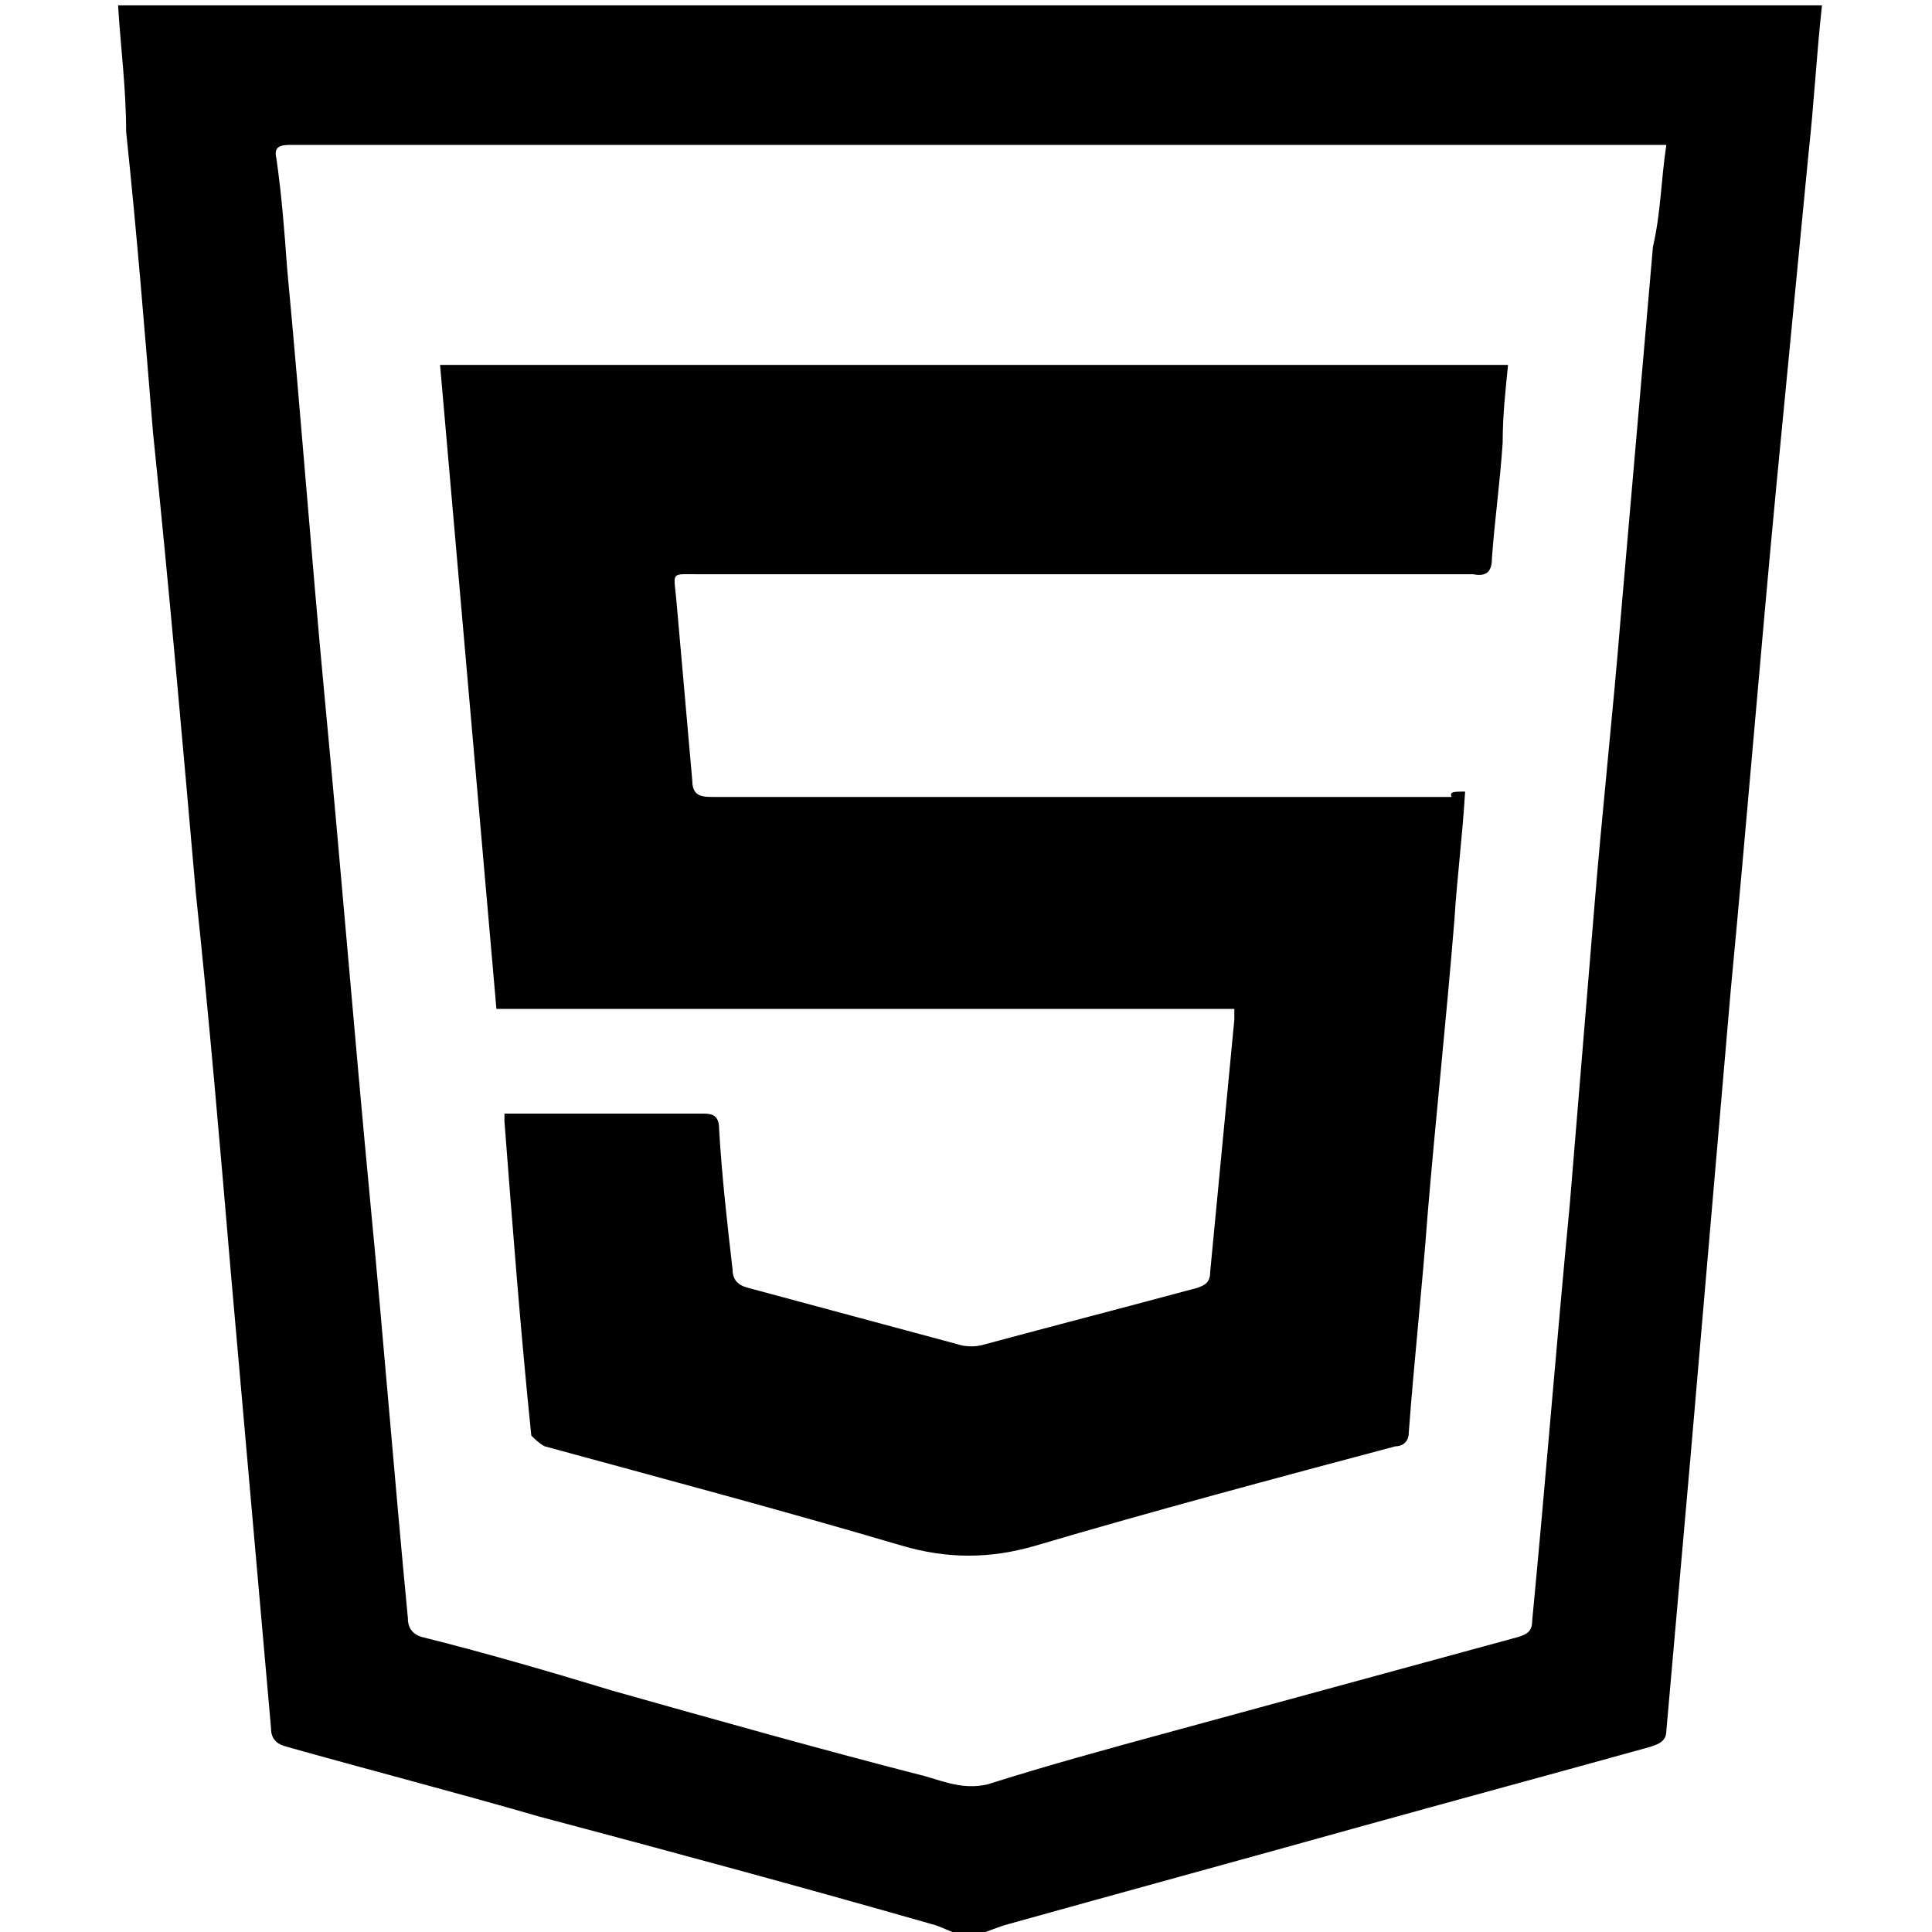
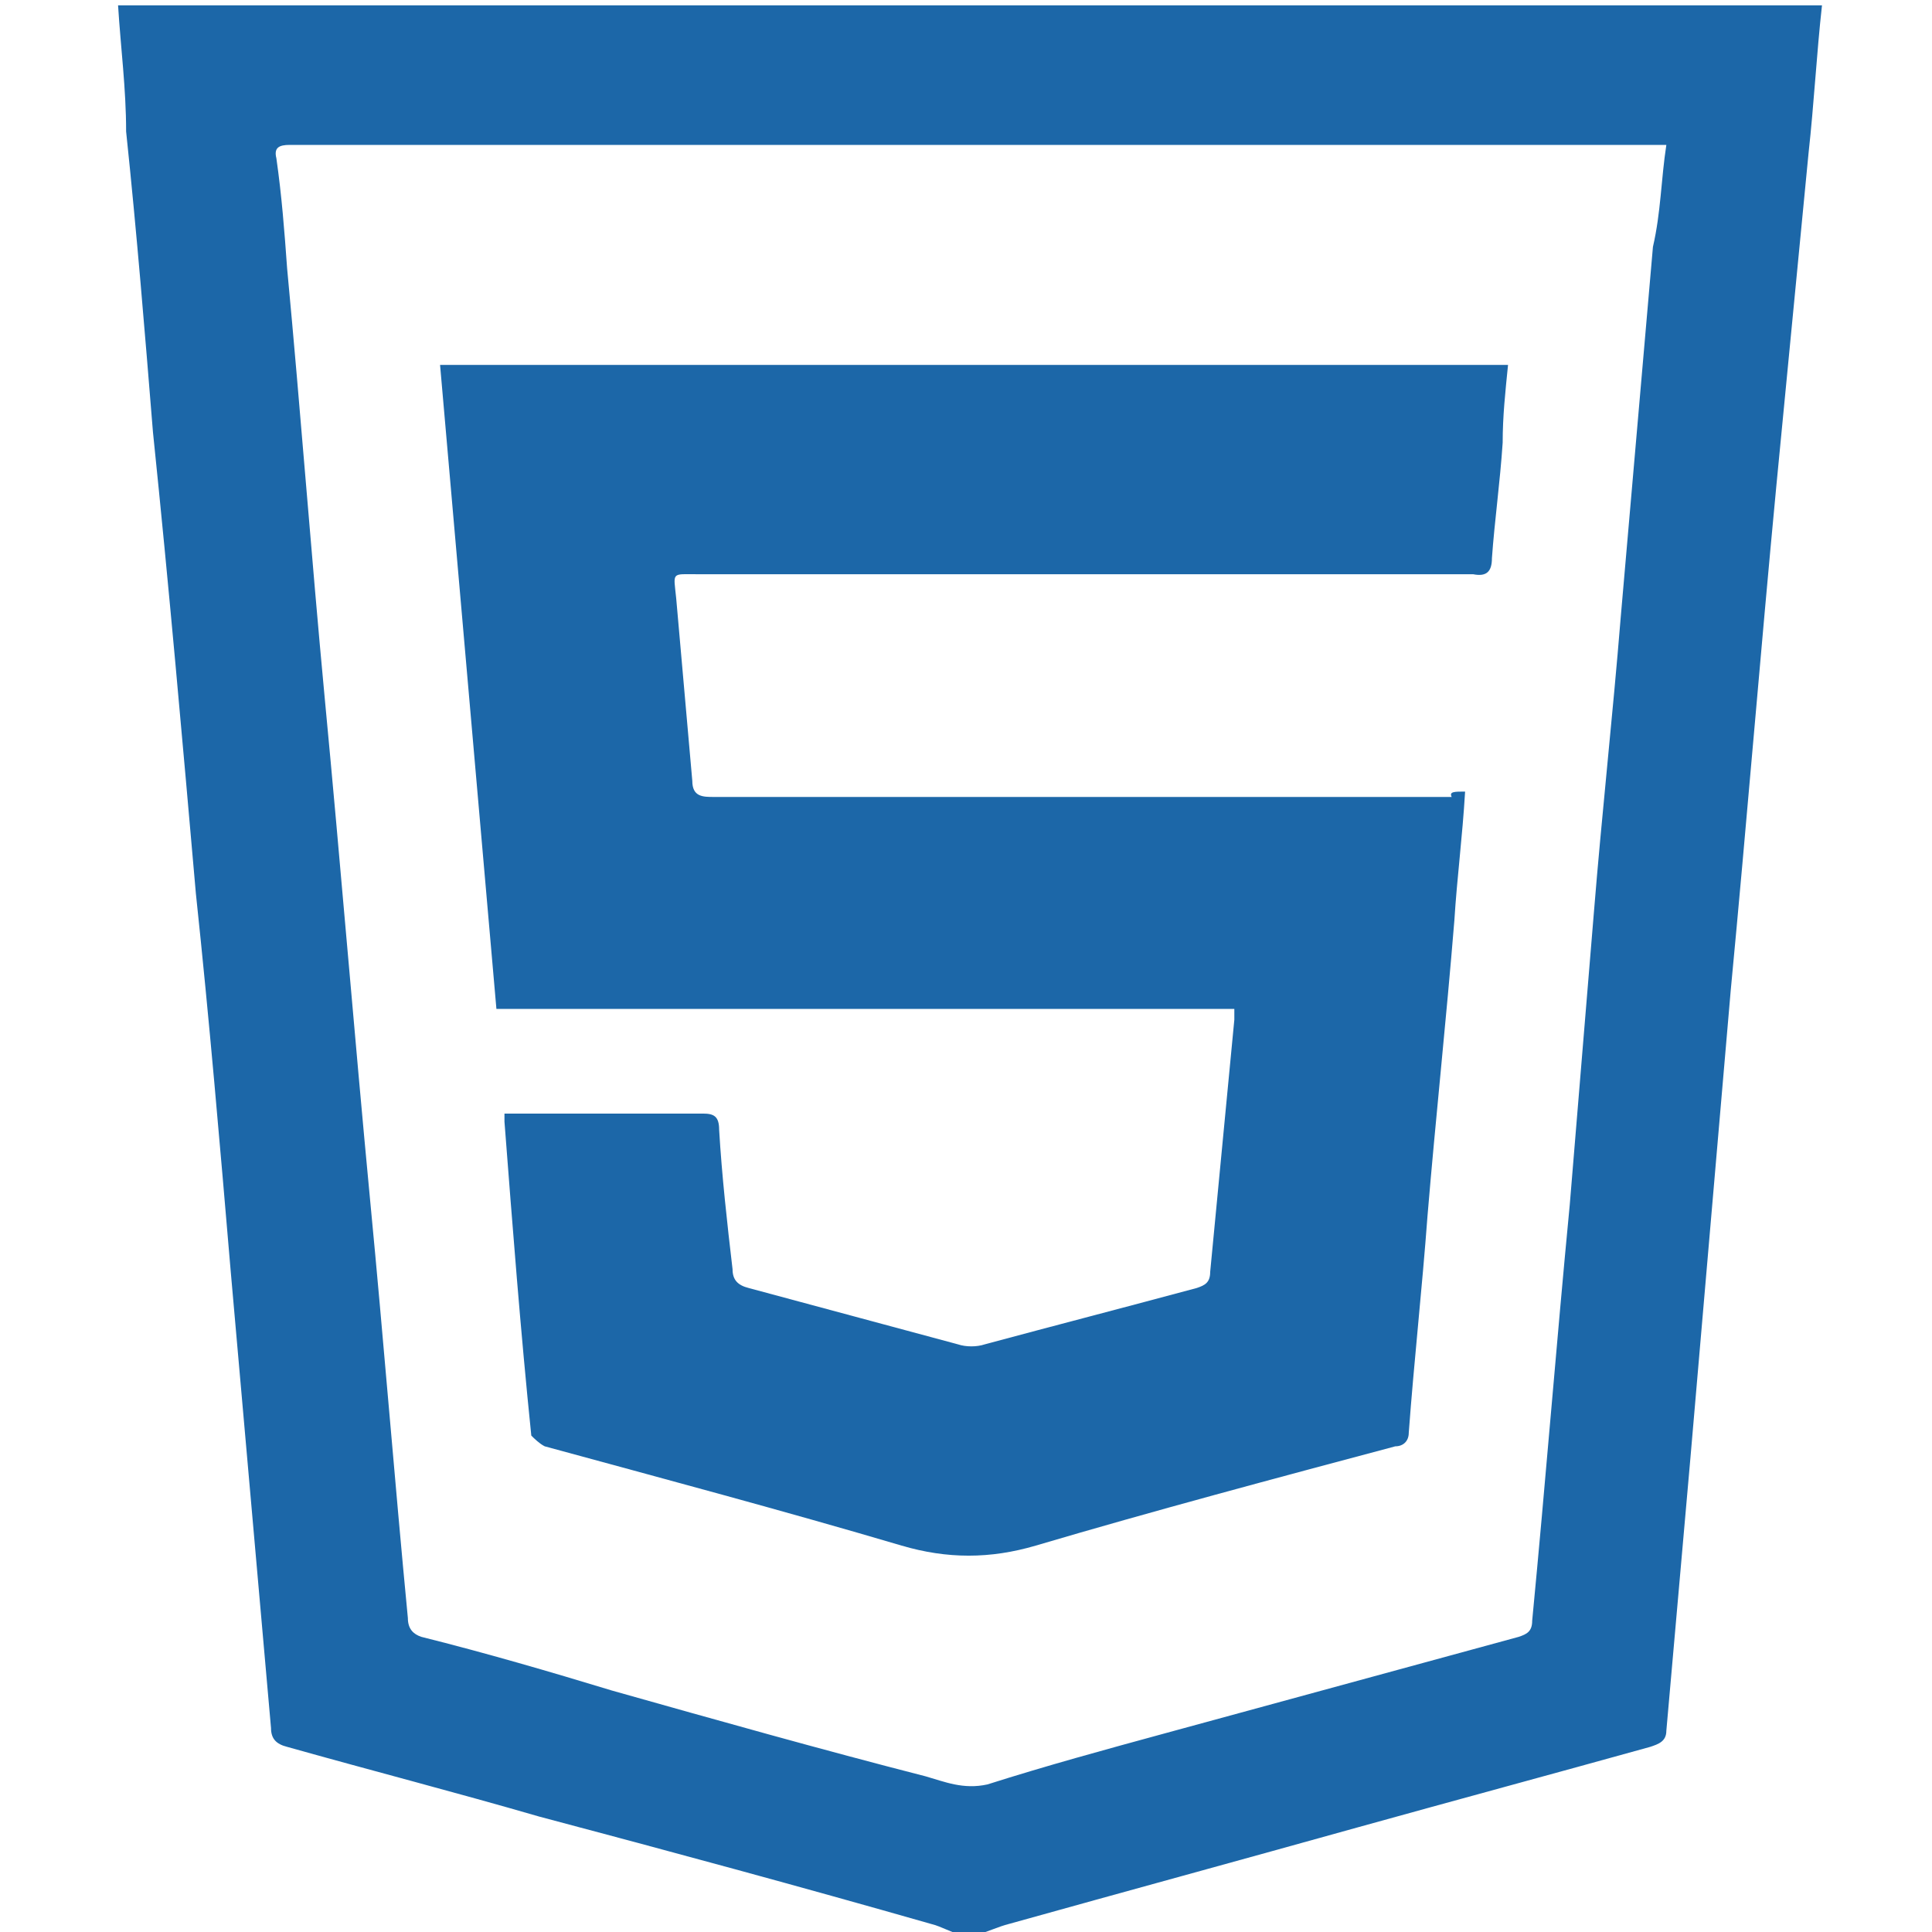
<svg xmlns="http://www.w3.org/2000/svg" version="1.1" id="Layer_1" x="0px" y="0px" viewBox="0 0 72 72" style="enable-background:new 0 0 72 72;" xml:space="preserve">
+   <style type="text/css">
+ 	.st0{fill:#1C67A8;}
+ </style>
  <g>
    <g>
-       <path d="M35.8,72.1c-0.4-0.1-0.7-0.3-1.1-0.4c-4.9-1.4-9.7-2.7-14.6-4c-3.1-0.9-6.2-1.7-9.4-2.6c-0.4-0.1-0.6-0.3-0.6-0.7    c-0.5-5.7-1-11.3-1.5-17C8.2,42.7,7.8,38,7.3,33.3c-0.5-5.7-1-11.4-1.6-17.2c-0.3-3.7-0.6-7.4-1-11.2C4.7,3.3,4.5,1.8,4.4,0.2    c21.2,0,42.3,0,63.5,0c-0.2,1.8-0.3,3.7-0.5,5.5C67,9.8,66.6,14,66.2,18.1c-0.6,6.3-1.1,12.5-1.7,18.8c-0.5,5.8-1,11.6-1.5,17.4    c-0.3,3.4-0.6,6.8-0.9,10.2c0,0.4-0.3,0.5-0.6,0.6c-3.6,1-7.3,2-10.9,3c-4.3,1.2-8.7,2.4-13,3.6c-0.4,0.1-0.8,0.3-1.2,0.4    C36.2,72.1,36,72.1,35.8,72.1z M62.1,5.4c-0.4,0-0.6,0-0.9,0c-16.6,0-33.2,0-49.8,0c-0.2,0-0.4,0-0.6,0c-0.4,0-0.6,0.1-0.5,0.5    c0.2,1.4,0.3,2.7,0.4,4.1c0.5,5.3,0.9,10.7,1.4,16c0.6,6.3,1.1,12.5,1.7,18.8c0.5,5.2,0.9,10.3,1.4,15.5c0,0.4,0.2,0.6,0.5,0.7    c2.4,0.6,4.8,1.3,7.1,2c3.9,1.1,7.8,2.2,11.7,3.2c0.7,0.2,1.4,0.5,2.3,0.3c2.2-0.7,4.4-1.3,6.6-1.9c4.4-1.2,8.8-2.4,13.2-3.6    c0.3-0.1,0.5-0.2,0.5-0.6c0.5-5.2,0.9-10.3,1.4-15.5c0.3-3.6,0.6-7.3,0.9-10.9c0.3-3.7,0.7-7.3,1-11c0.4-4.6,0.8-9.2,1.2-13.8    C61.9,7.9,61.9,6.7,62.1,5.4z" />
-       <path d="M54.6,29.5c-0.1,1.7-0.3,3.2-0.4,4.8c-0.3,3.7-0.7,7.4-1,11c-0.2,2.7-0.5,5.4-0.7,8.1c0,0.3-0.2,0.5-0.5,0.5    c-4.5,1.2-9,2.4-13.4,3.7c-1.7,0.5-3.3,0.5-5,0c-4.4-1.3-8.9-2.5-13.3-3.7c-0.2-0.1-0.4-0.3-0.5-0.4c-0.4-3.9-0.7-7.8-1-11.7    c0-0.1,0-0.2,0-0.3c0.2,0,0.4,0,0.6,0c2.3,0,4.5,0,6.8,0c0.4,0,0.6,0.1,0.6,0.6c0.1,1.7,0.3,3.5,0.5,5.2c0,0.4,0.2,0.6,0.6,0.7    c2.6,0.7,5.2,1.4,7.8,2.1c0.3,0.1,0.7,0.1,1,0c2.6-0.7,5.3-1.4,7.9-2.1c0.3-0.1,0.5-0.2,0.5-0.6c0.3-3.1,0.6-6.3,0.9-9.4    c0-0.1,0-0.2,0-0.4c-9.1,0-18.3,0-27.5,0c-0.7-8-1.4-16-2.1-24c13.3,0,26.5,0,39.8,0c-0.1,1-0.2,1.9-0.2,2.9    c-0.1,1.5-0.3,2.9-0.4,4.3c0,0.5-0.2,0.7-0.7,0.6c-9.6,0-19.2,0-28.9,0c-1,0-0.9-0.1-0.8,0.9c0.2,2.3,0.4,4.5,0.6,6.8    c0,0.6,0.4,0.6,0.8,0.6c7.6,0,15.2,0,22.8,0c1.6,0,3.1,0,4.7,0C54,29.5,54.2,29.5,54.6,29.5z" />
+       <path class="st0" d="M35.8,72.1c-0.4-0.1-0.7-0.3-1.1-0.4c-4.9-1.4-9.7-2.7-14.6-4c-3.1-0.9-6.2-1.7-9.4-2.6    c-0.4-0.1-0.6-0.3-0.6-0.7c-0.5-5.7-1-11.3-1.5-17C8.2,42.7,7.8,38,7.3,33.3c-0.5-5.7-1-11.4-1.6-17.2c-0.3-3.7-0.6-7.4-1-11.2    c0-1.6-0.2-3.1-0.3-4.7c21.2,0,42.3,0,63.5,0c-0.2,1.8-0.3,3.7-0.5,5.5C67,9.8,66.6,14,66.2,18.1c-0.6,6.3-1.1,12.5-1.7,18.8    c-0.5,5.8-1,11.6-1.5,17.4c-0.3,3.4-0.6,6.8-0.9,10.2c0,0.4-0.3,0.5-0.6,0.6c-3.6,1-7.3,2-10.9,3c-4.3,1.2-8.7,2.4-13,3.6    c-0.4,0.1-0.8,0.3-1.2,0.4C36.2,72.1,36,72.1,35.8,72.1z M62.1,5.4c-0.4,0-0.6,0-0.9,0c-16.6,0-33.2,0-49.8,0c-0.2,0-0.4,0-0.6,0    c-0.4,0-0.6,0.1-0.5,0.5c0.2,1.4,0.3,2.7,0.4,4.1c0.5,5.3,0.9,10.7,1.4,16c0.6,6.3,1.1,12.5,1.7,18.8c0.5,5.2,0.9,10.3,1.4,15.5    c0,0.4,0.2,0.6,0.5,0.7c2.4,0.6,4.8,1.3,7.1,2c3.9,1.1,7.8,2.2,11.7,3.2c0.7,0.2,1.4,0.5,2.3,0.3c2.2-0.7,4.4-1.3,6.6-1.9    c4.4-1.2,8.8-2.4,13.2-3.6c0.3-0.1,0.5-0.2,0.5-0.6c0.5-5.2,0.9-10.3,1.4-15.5c0.3-3.6,0.6-7.3,0.9-10.9c0.3-3.7,0.7-7.3,1-11    c0.4-4.6,0.8-9.2,1.2-13.8C61.9,7.9,61.9,6.7,62.1,5.4z" />
+       <path class="st0" d="M54.6,29.5c-0.1,1.7-0.3,3.2-0.4,4.8c-0.3,3.7-0.7,7.4-1,11c-0.2,2.7-0.5,5.4-0.7,8.1c0,0.3-0.2,0.5-0.5,0.5    c-4.5,1.2-9,2.4-13.4,3.7c-1.7,0.5-3.3,0.5-5,0c-4.4-1.3-8.9-2.5-13.3-3.7c-0.2-0.1-0.4-0.3-0.5-0.4c-0.4-3.9-0.7-7.8-1-11.7    c0-0.1,0-0.2,0-0.3c0.2,0,0.4,0,0.6,0c2.3,0,4.5,0,6.8,0c0.4,0,0.6,0.1,0.6,0.6c0.1,1.7,0.3,3.5,0.5,5.2c0,0.4,0.2,0.6,0.6,0.7    c2.6,0.7,5.2,1.4,7.8,2.1c0.3,0.1,0.7,0.1,1,0c2.6-0.7,5.3-1.4,7.9-2.1c0.3-0.1,0.5-0.2,0.5-0.6c0.3-3.1,0.6-6.3,0.9-9.4    c0-0.1,0-0.2,0-0.4c-9.1,0-18.3,0-27.5,0c-0.7-8-1.4-16-2.1-24c13.3,0,26.5,0,39.8,0c-0.1,1-0.2,1.9-0.2,2.9    c-0.1,1.5-0.3,2.9-0.4,4.3c0,0.5-0.2,0.7-0.7,0.6c-9.6,0-19.2,0-28.9,0c-1,0-0.9-0.1-0.8,0.9c0.2,2.3,0.4,4.5,0.6,6.8    c0,0.6,0.4,0.6,0.8,0.6c7.6,0,15.2,0,22.8,0c1.6,0,3.1,0,4.7,0C54,29.5,54.2,29.5,54.6,29.5z" />
    </g>
  </g>
</svg>
